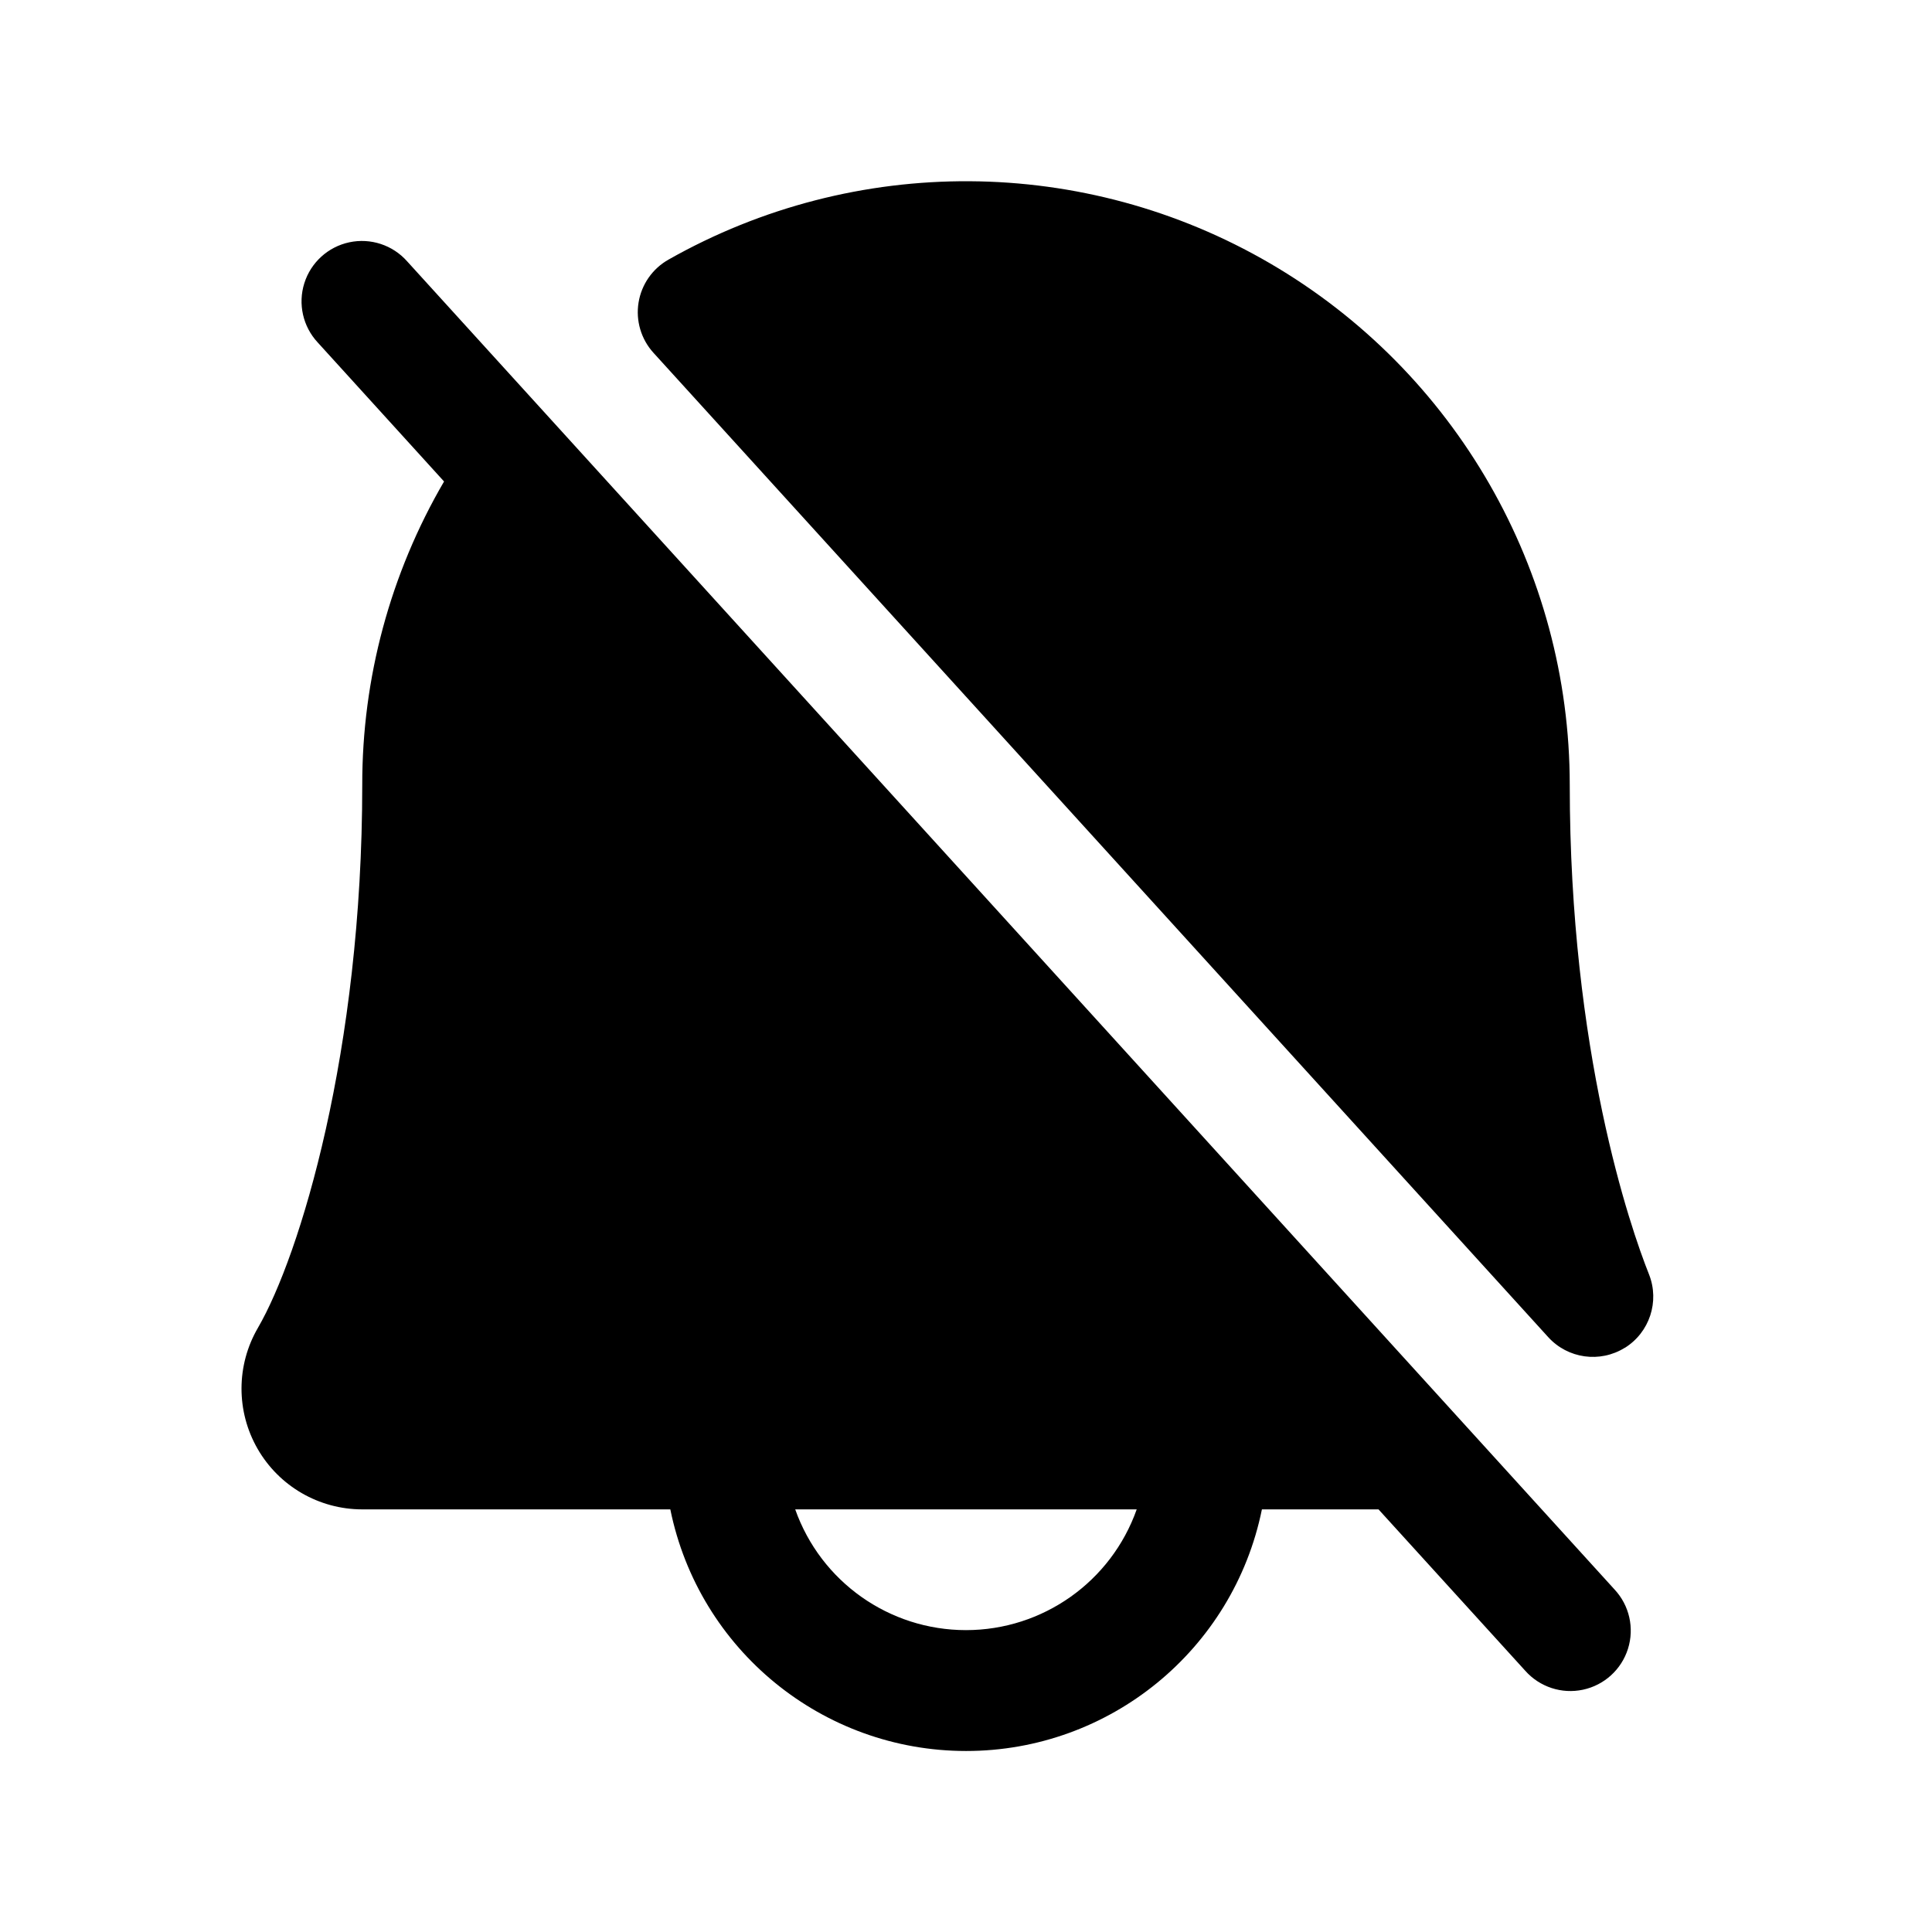
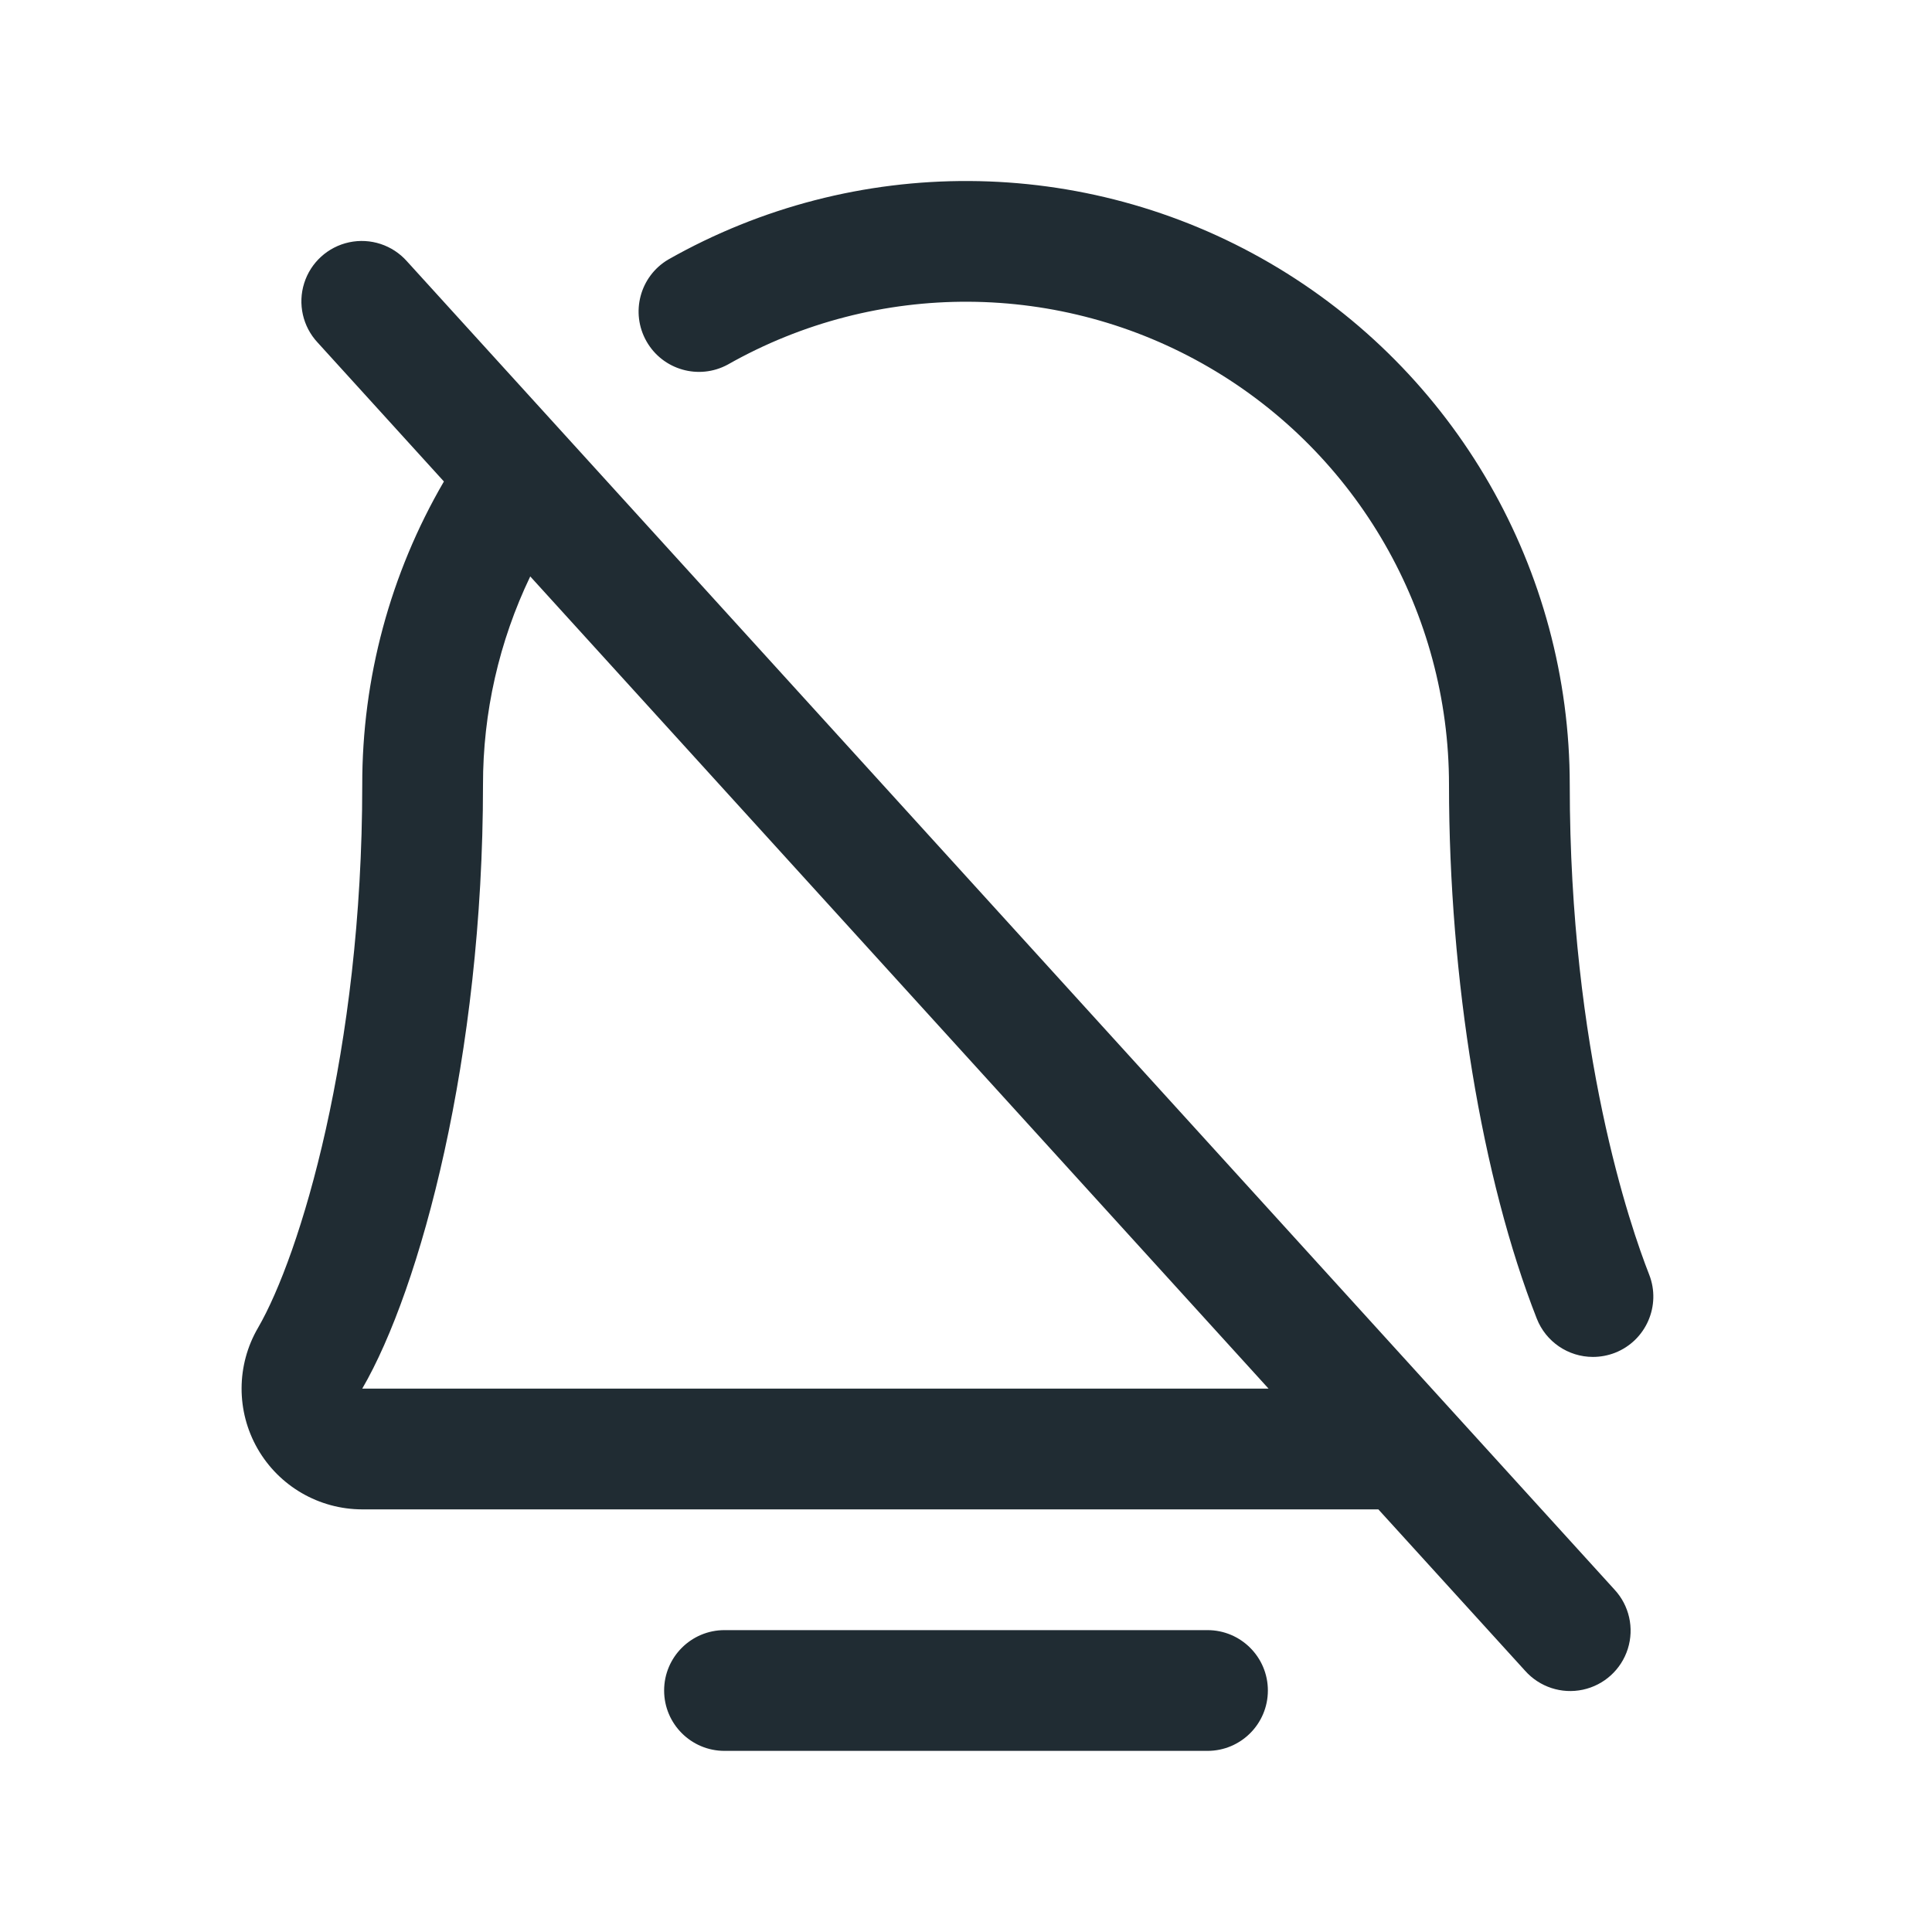
- <svg xmlns="http://www.w3.org/2000/svg" width="32" height="32" fill="#000000" viewBox="0 0 256 256">
-   <path d="M53.94,34.62A8,8,0,1,0,42.1,45.38L58.84,63.8A79.49,79.49,0,0,0,48,104c0,35.34-8.27,62.38-13.82,71.94A16,16,0,0,0,48,200H88.82a40,40,0,0,0,78.39,0h15.45l19.44,21.38a8,8,0,1,0,11.84-10.76ZM128,216a24,24,0,0,1-22.63-16h45.25A24,24,0,0,1,128,216Zm87.29-37.41a8,8,0,0,1-10.14-1.41L86.58,46.74a8,8,0,0,1,2-12.34A80,80,0,0,1,208,104c0,35.35,8,58.59,10.51,64.88A8,8,0,0,1,215.31,178.59Z" />
+ <svg xmlns="http://www.w3.org/2000/svg" width="32" height="32" fill="#202c33" viewBox="0 0 256 256">
+   <path d="M53.92,34.62A8,8,0,1,0,42.08,45.38L58.82,63.8A79.59,79.59,0,0,0,48,104c0,35.34-8.26,62.38-13.81,71.94A16,16,0,0,0,48,200H182.64l19.44,21.38a8,8,0,1,0,11.84-10.76ZM48,184c7.7-13.24,16-43.92,16-80a63.65,63.65,0,0,1,6.26-27.62L168.09,184Zm120,40a8,8,0,0,1-8,8H96a8,8,0,0,1,0-16h64A8,8,0,0,1,168,224Zm46-44.75a8.13,8.13,0,0,1-2.93.55,8,8,0,0,1-7.44-5.08C196.35,156.19,192,129.75,192,104A64,64,0,0,0,96.43,48.31a8,8,0,0,1-7.9-13.91A80,80,0,0,1,208,104c0,35.35,8.05,58.59,10.52,64.88A8,8,0,0,1,214,179.25Z" />
</svg>
